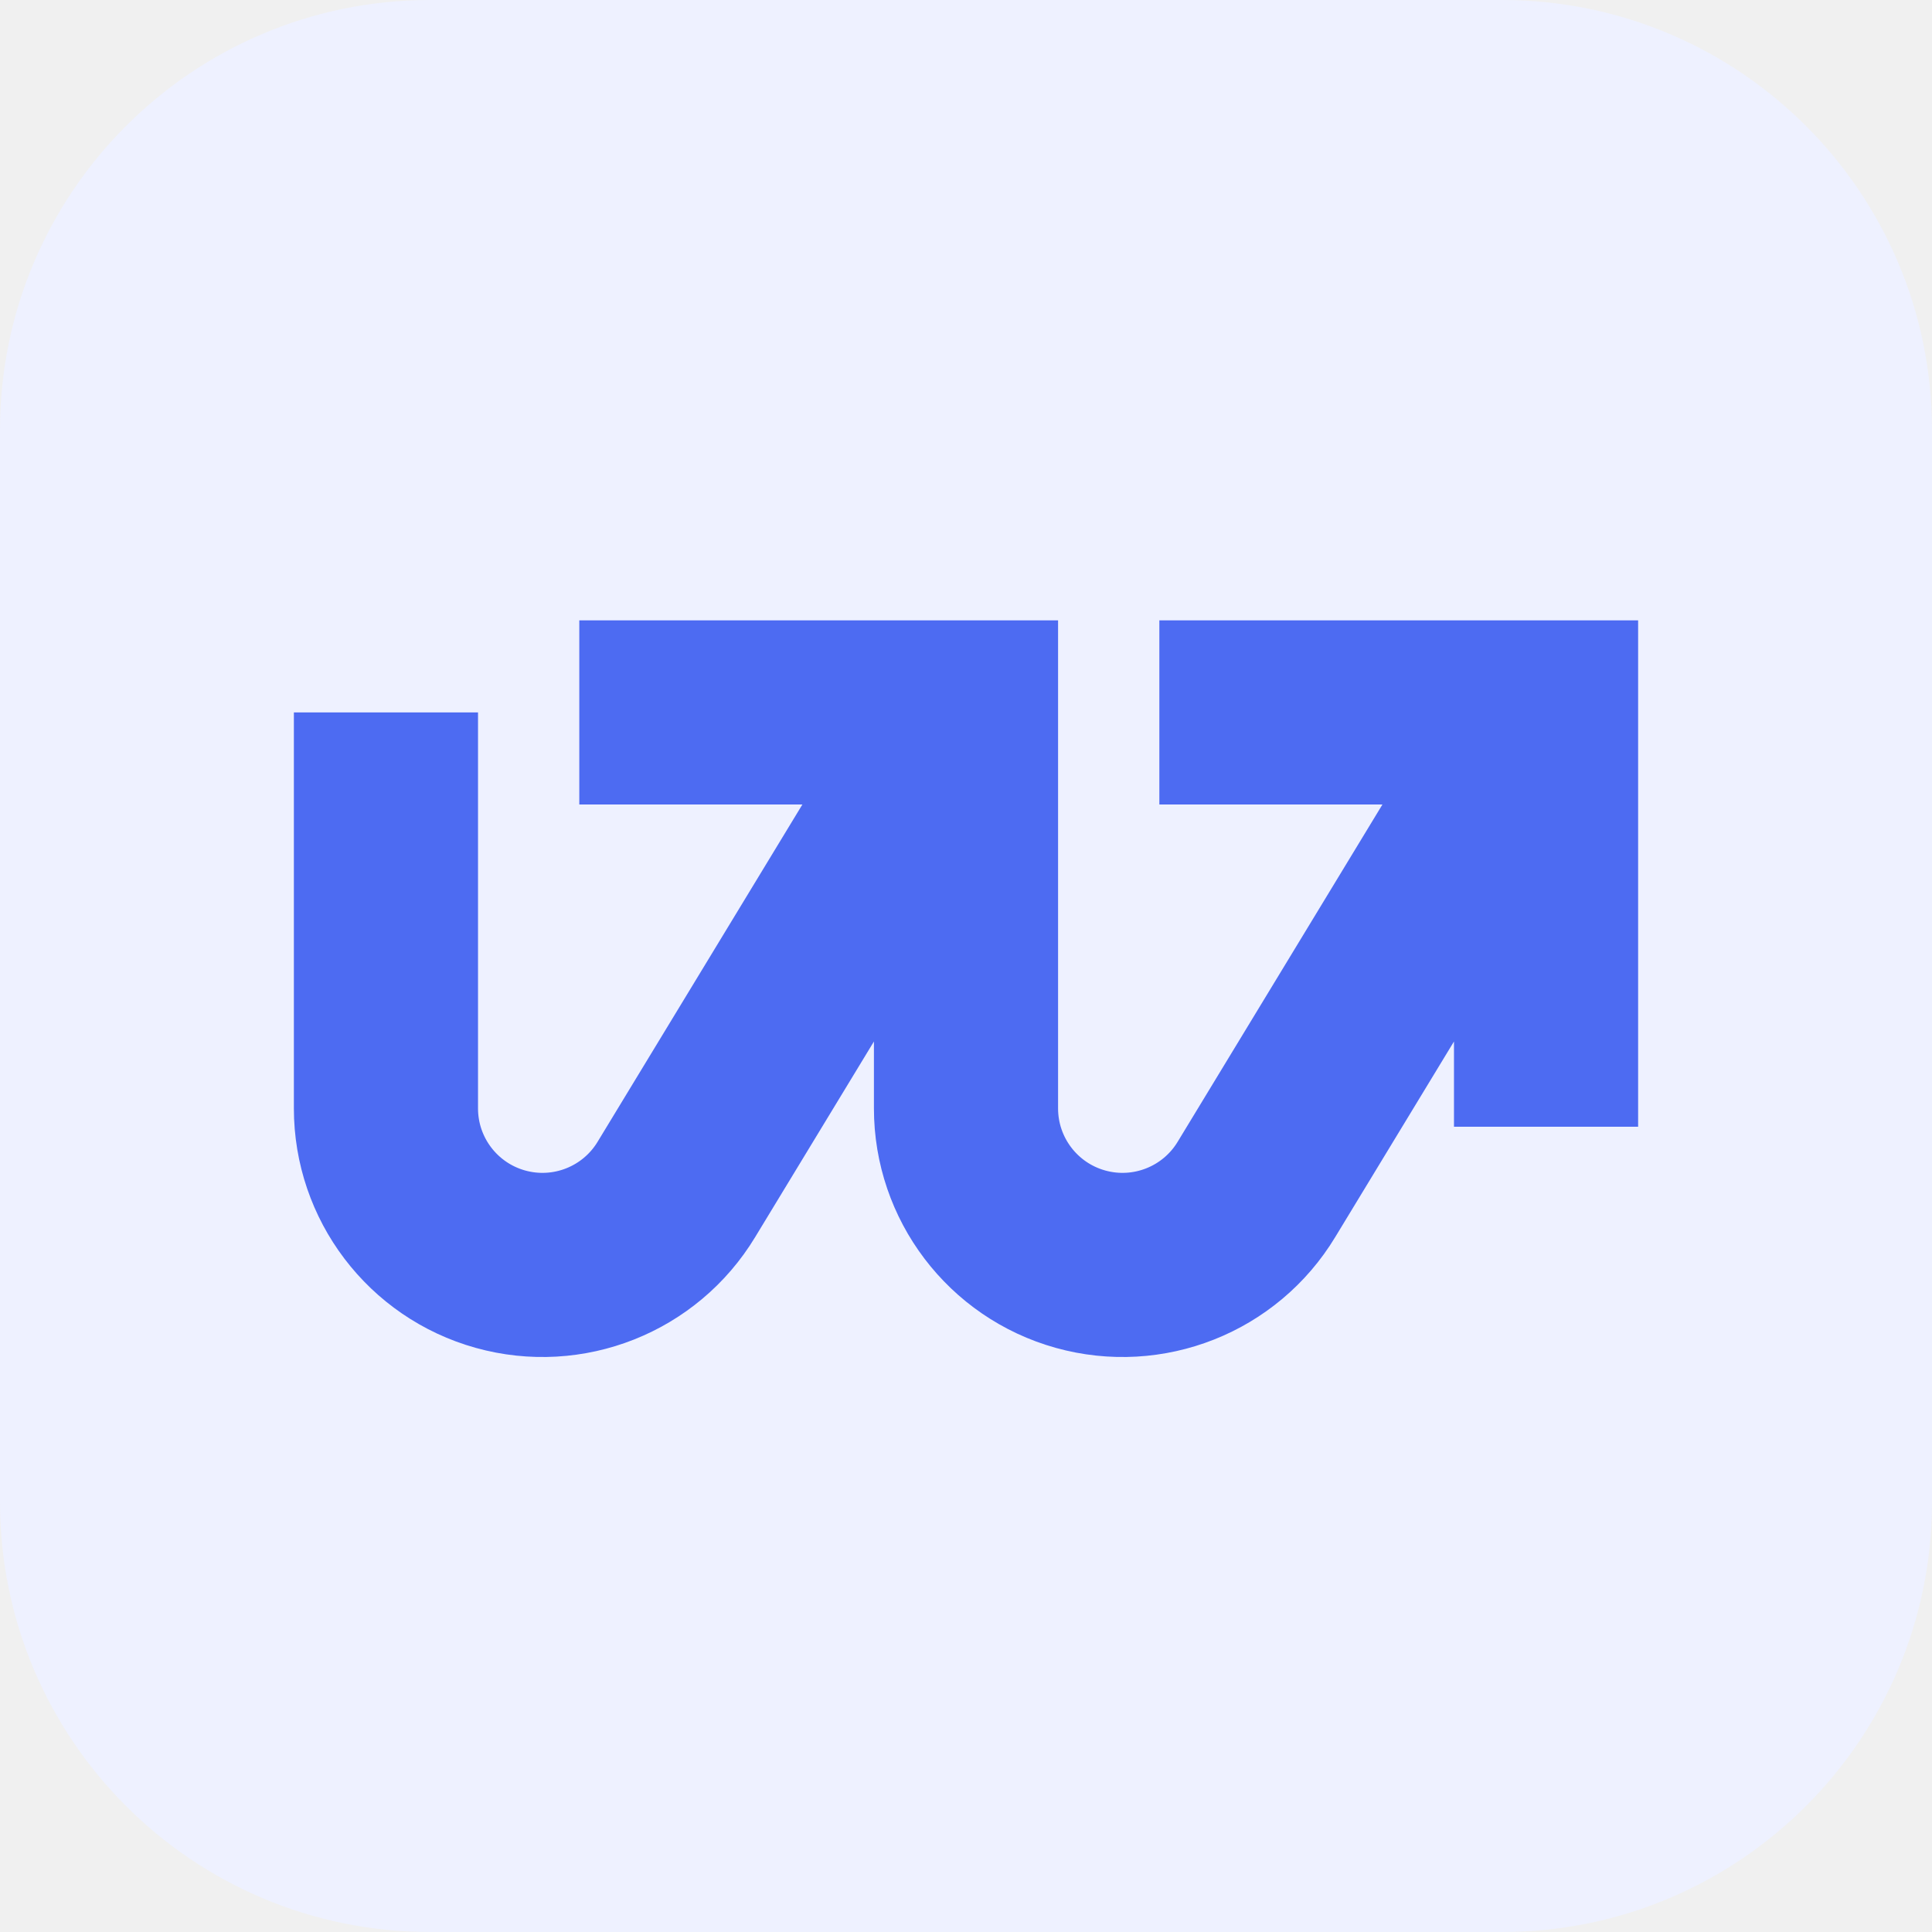
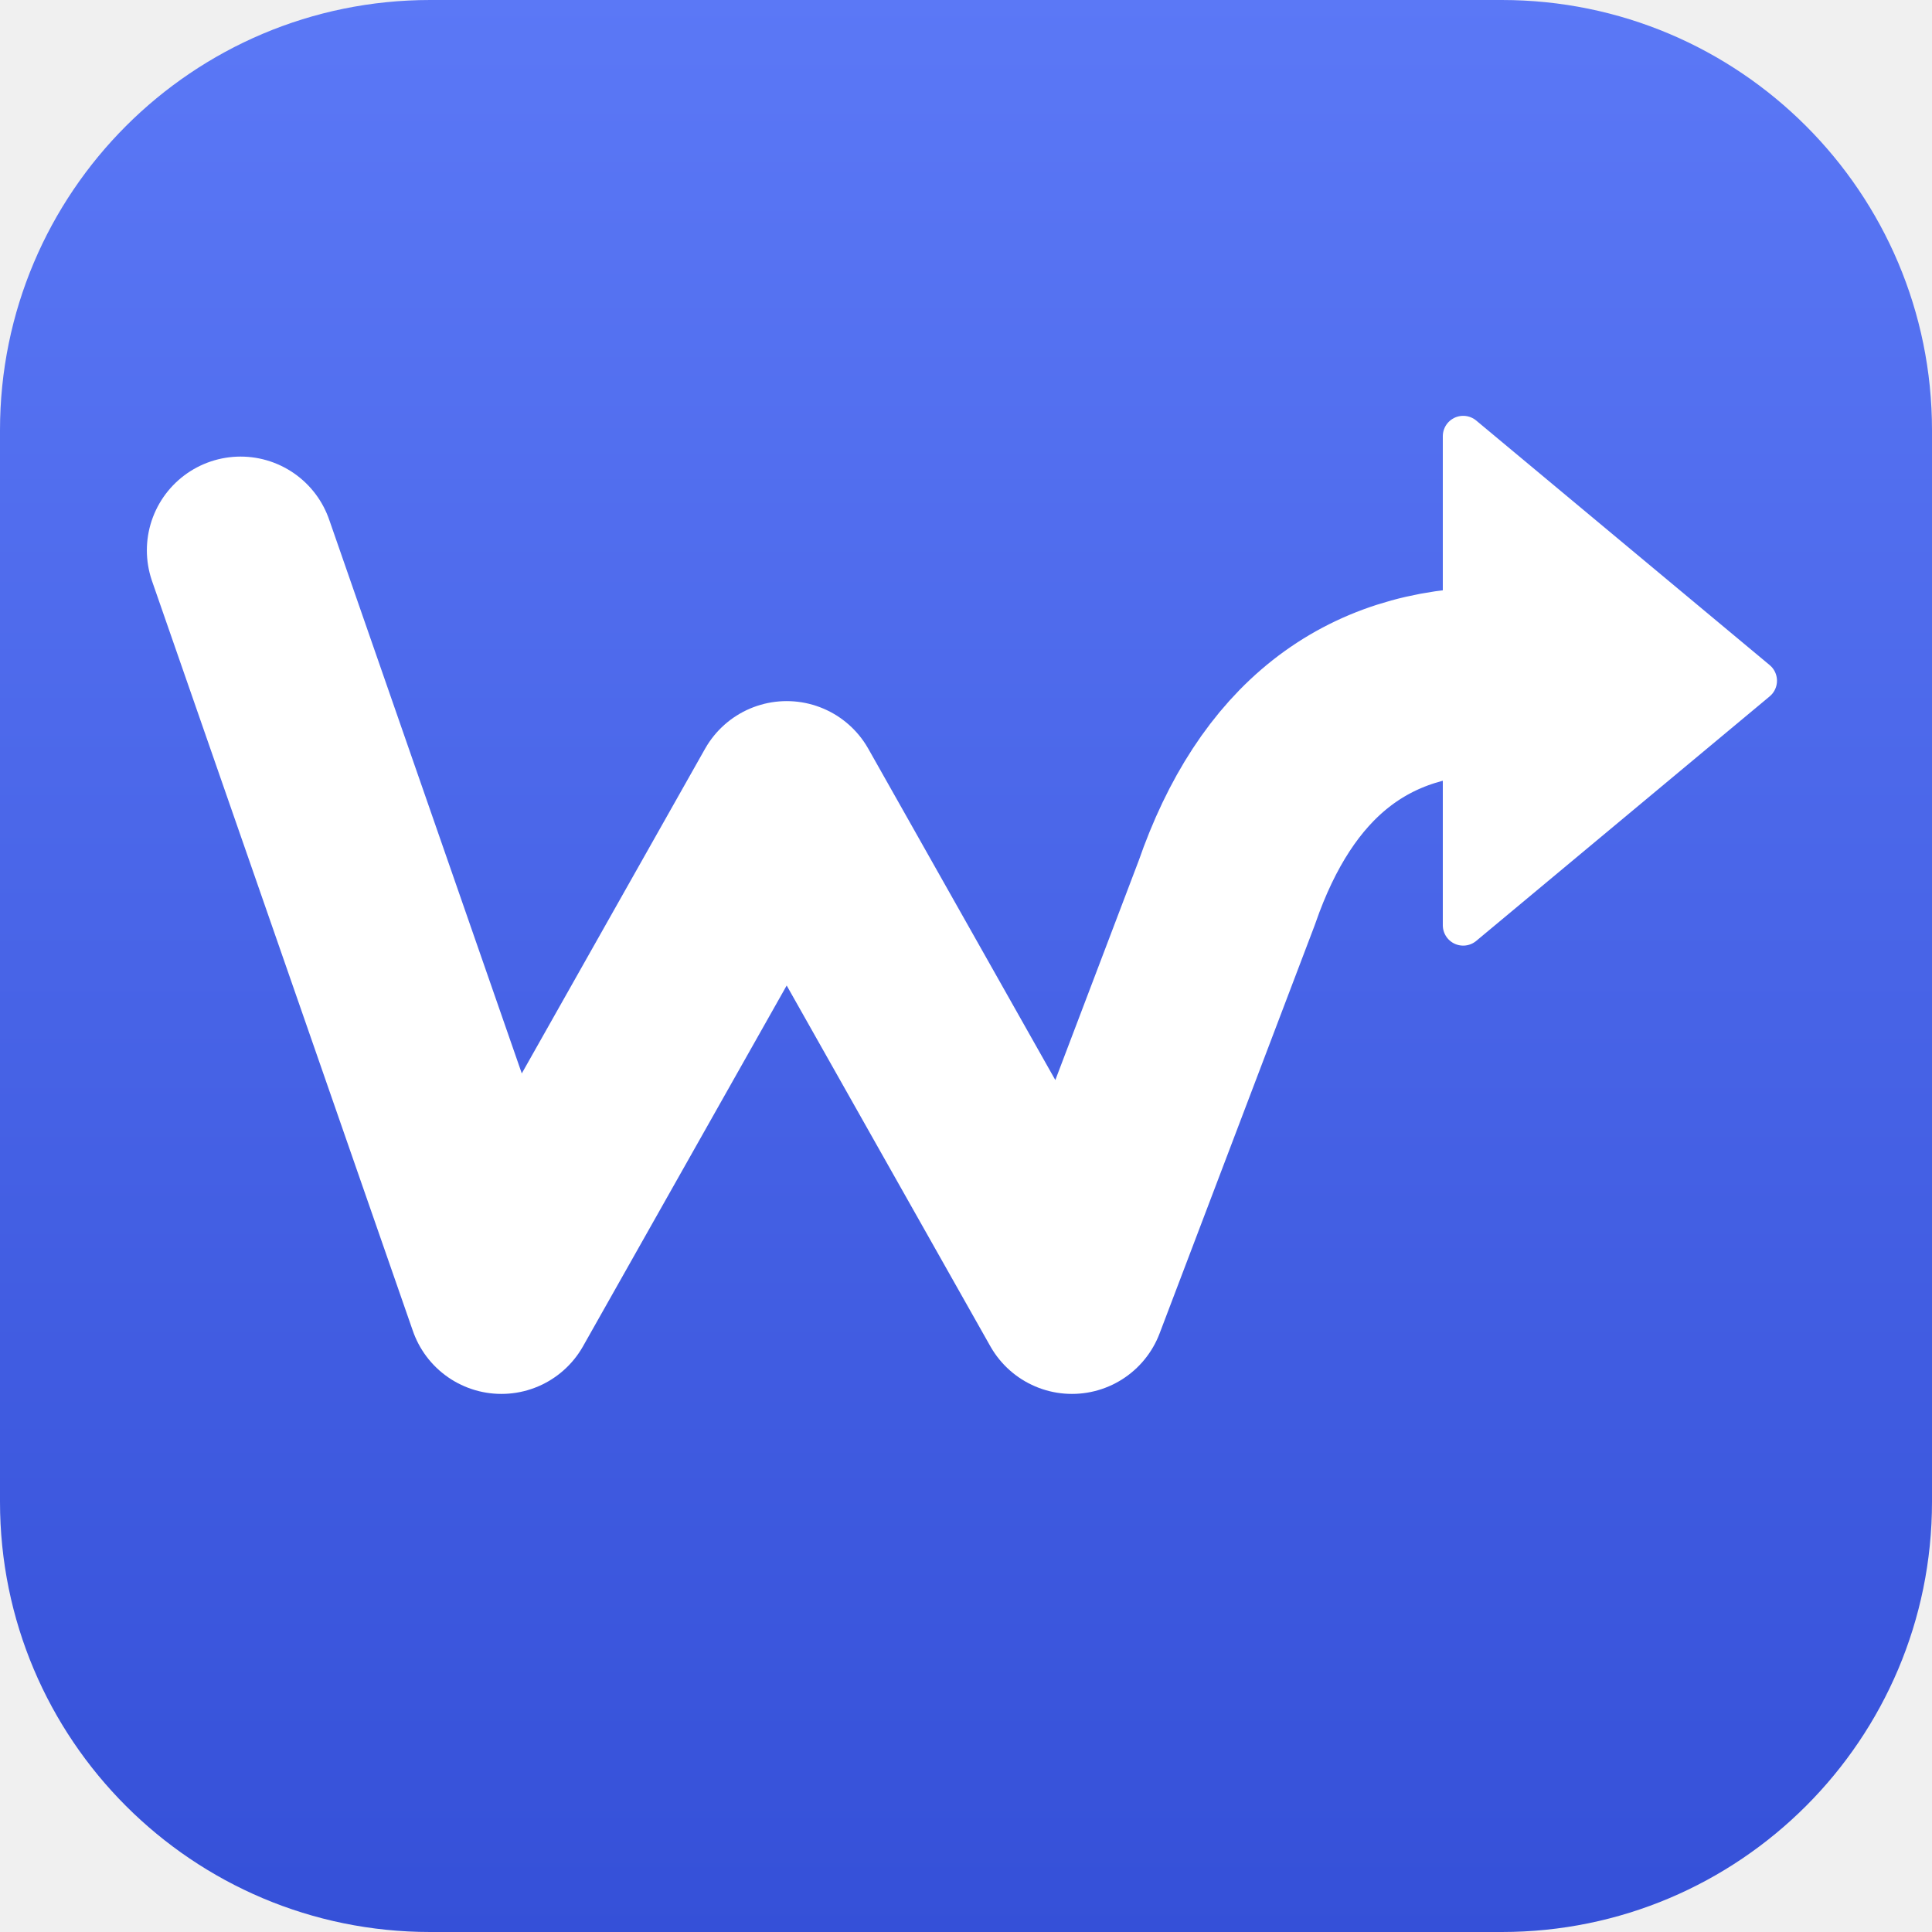
<svg xmlns="http://www.w3.org/2000/svg" viewBox="0 0 512 512">
-   <defs />
-   <rect width="512" height="512" rx="114" fill="#EEF1FF" />
-   <g transform="translate(256 262) scale(1.22) translate(-256 -262) matrix(-1 0 0 1 502 6)">
-     <path d="M204 196L120 196L120 286M120 196L182.9 299.6A34 34 0 0 0 246 282L246 196L330 196M246 196L308.9 299.6A34 34 0 0 0 372 282L372 196" fill="none" stroke="#4D6BF2" stroke-width="40" stroke-linejoin="miter" stroke-miterlimit="4" stroke-linecap="butt" />
+   <defs>
+     <linearGradient id="g" x1="0" y1="0" x2="0" y2="1">
+       <stop offset="0" stop-color="#5B78F6" />
+       <stop offset="1" stop-color="#3550D8" />
+     </linearGradient>
+   </defs>
+   <rect width="512" height="512" rx="114" fill="url(#g)" />
+   <g transform="translate(256 256) scale(1.08) translate(-274 -270)">
+     <path d="M96 168L160 352L230 228L300 352L338 252Q356 200 404 200" fill="none" stroke="#fff" stroke-width="46" stroke-linejoin="round" stroke-linecap="round" />
+     <path d="M396 140L468 200L396 260Z" fill="#fff" stroke="#fff" stroke-width="10" stroke-linejoin="round" />
  </g>
</svg>
